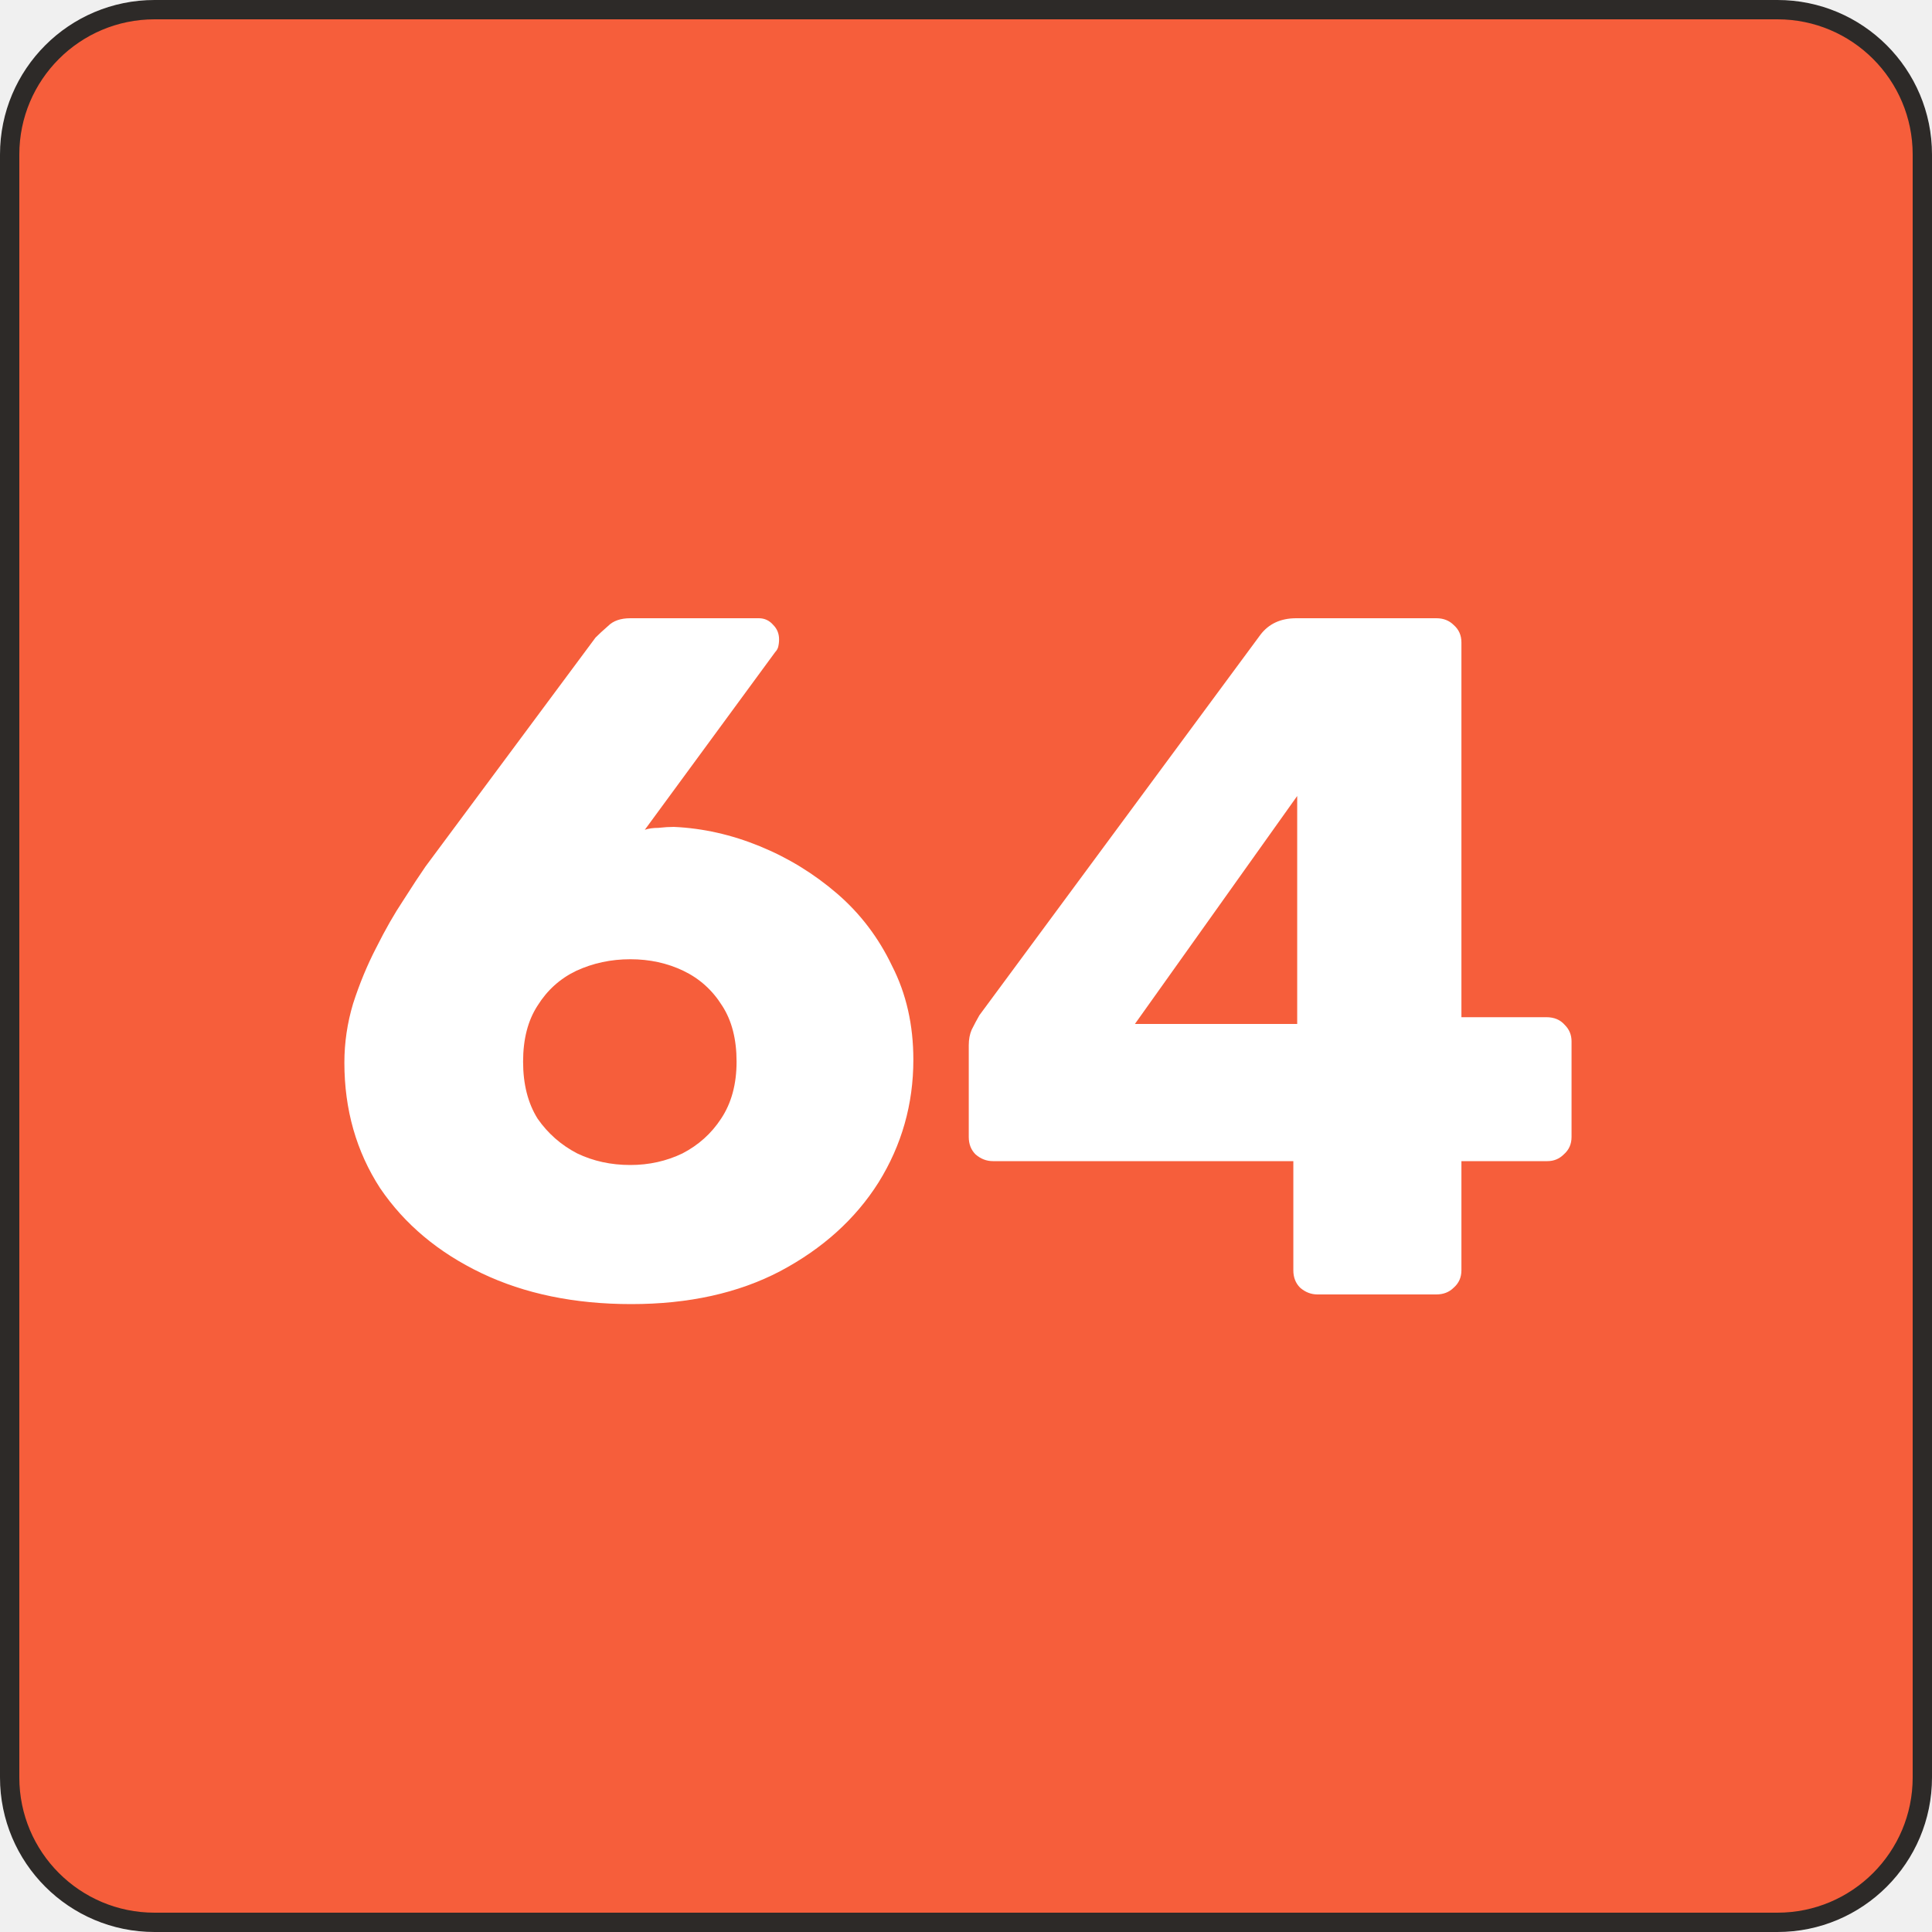
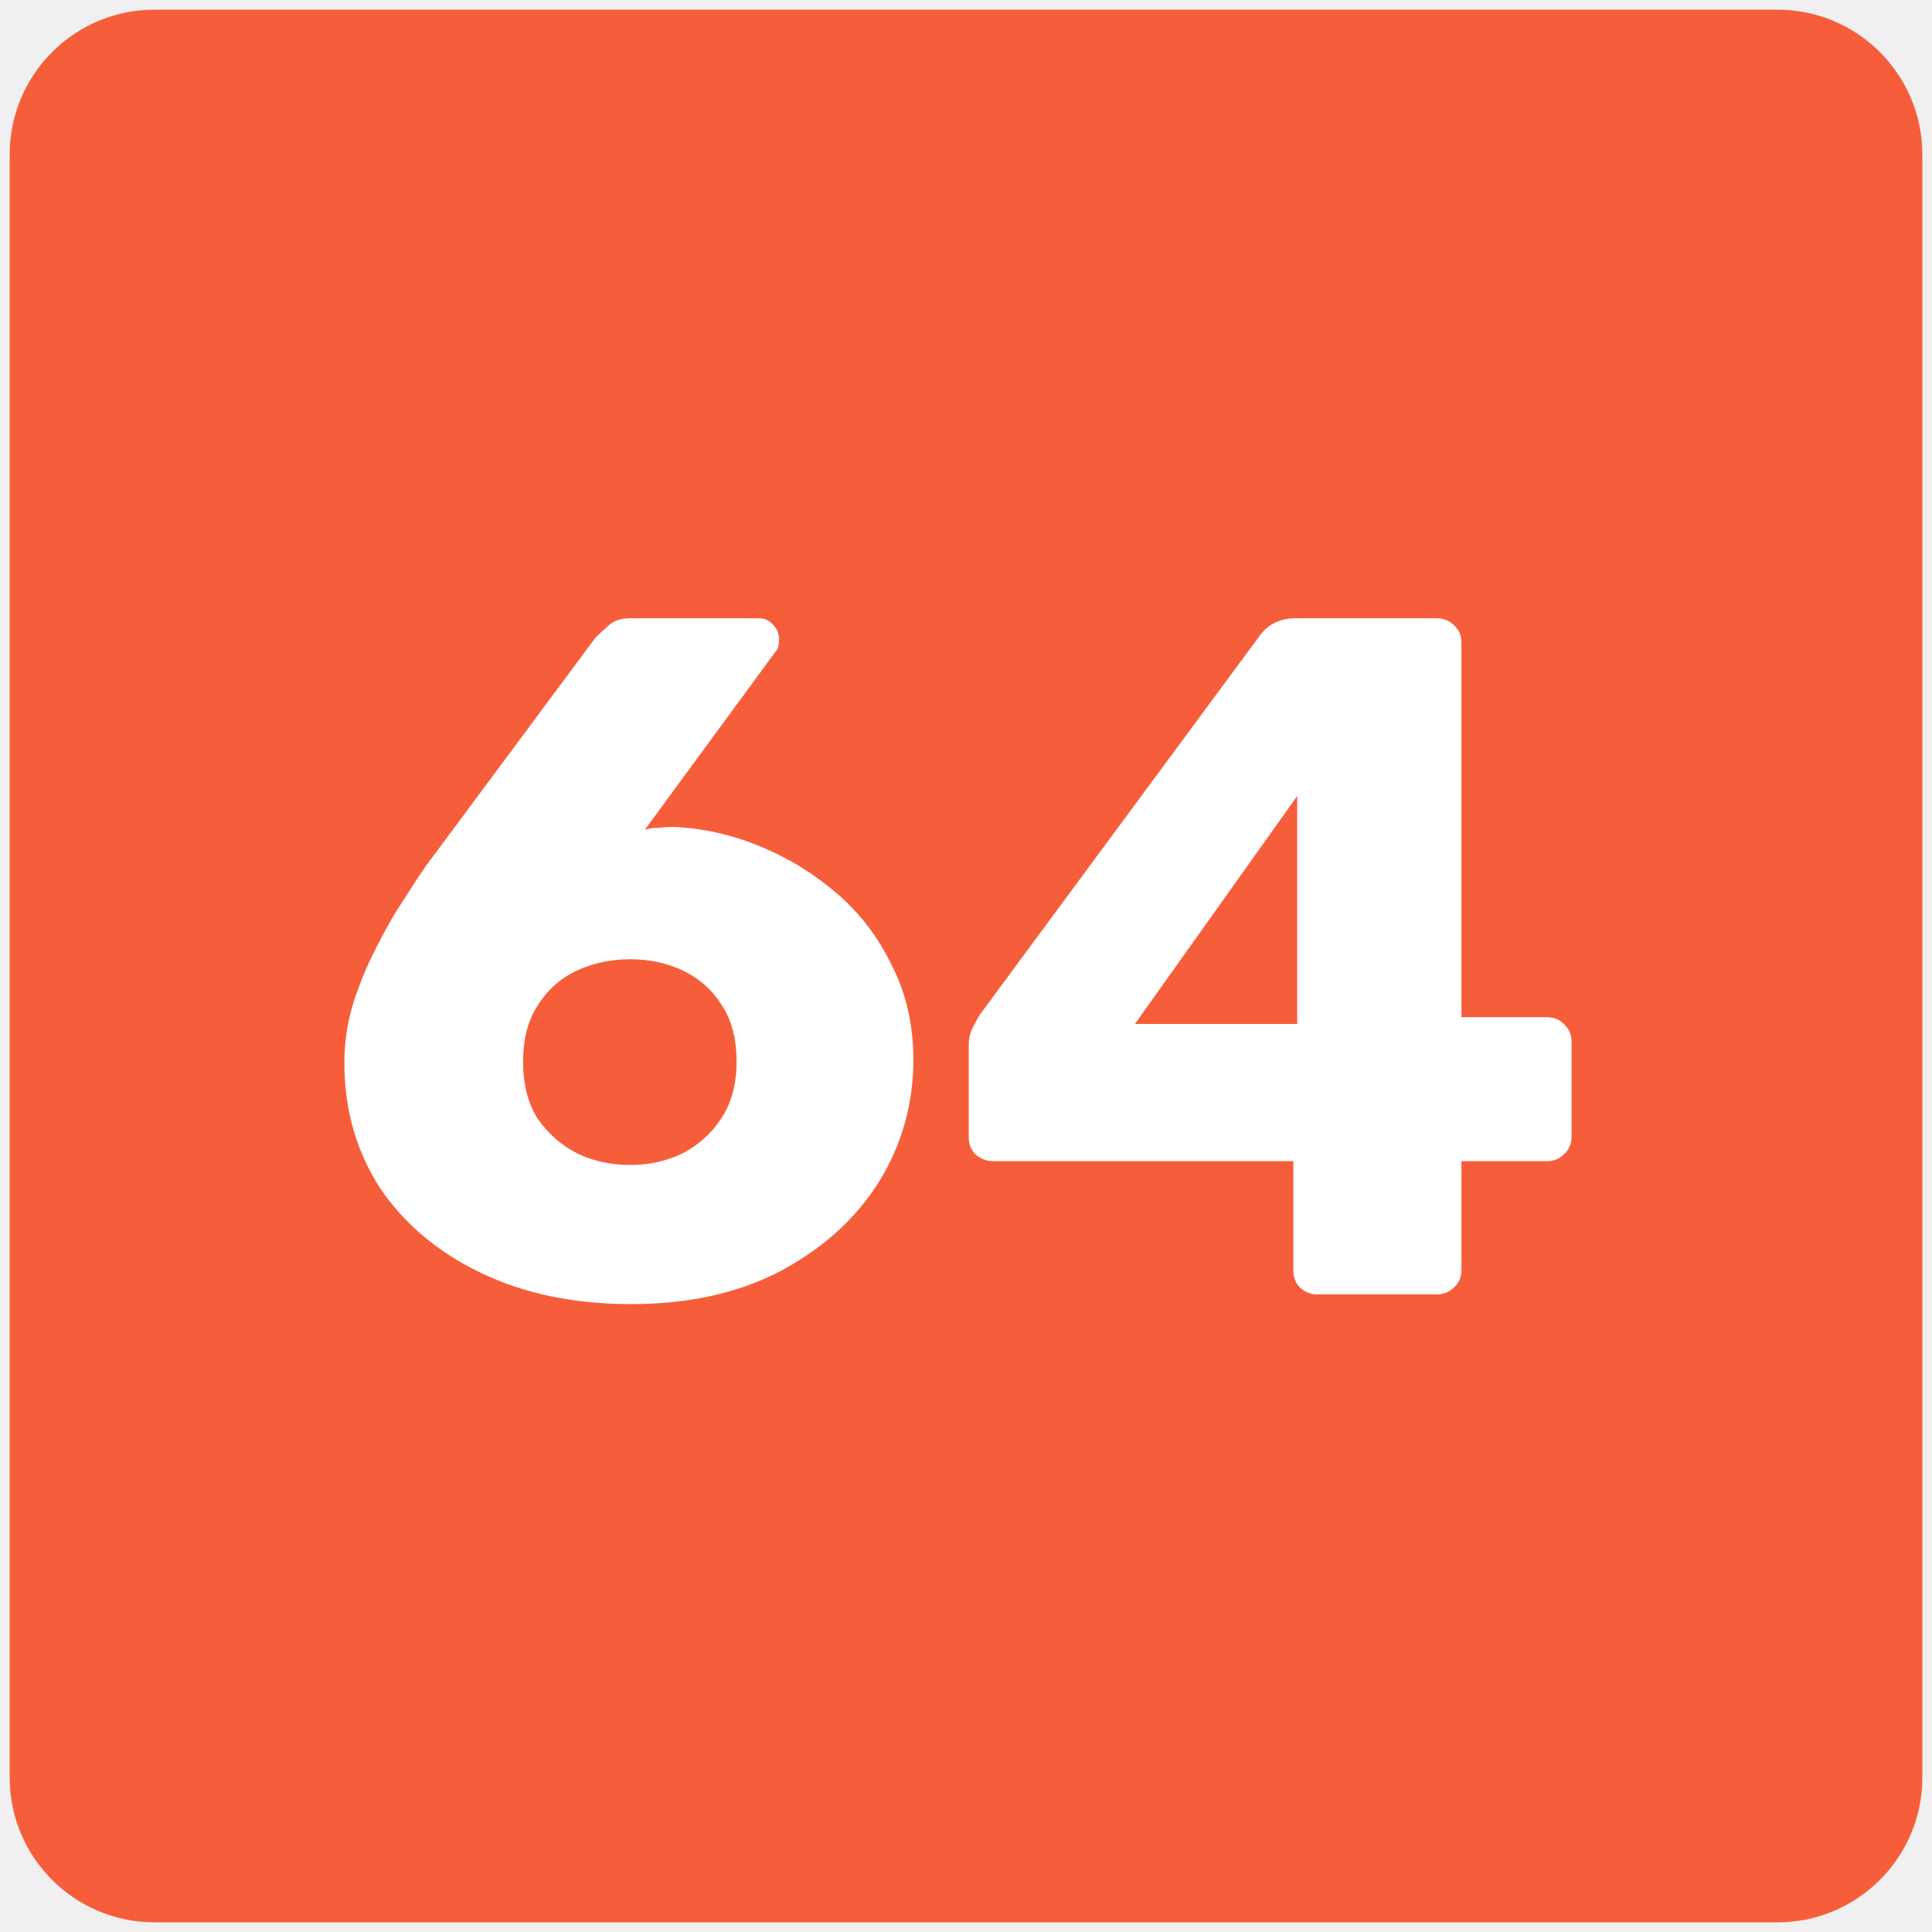
<svg xmlns="http://www.w3.org/2000/svg" width="100" height="100" viewBox="0 0 100 100" fill="none">
  <rect x="0.5" y="0.5" width="99" height="99" rx="7.5" fill="#F65E3B" />
-   <rect x="0.5" y="0.5" width="99" height="99" rx="7.5" stroke="#2D2A28" />
  <path d="M32.675 67.5C29.741 67.5 27.158 66.967 24.925 65.9C22.692 64.833 20.942 63.367 19.675 61.5C18.442 59.6 17.825 57.433 17.825 55C17.825 53.967 17.975 52.95 18.275 51.95C18.608 50.917 19.008 49.95 19.475 49.05C19.942 48.117 20.408 47.3 20.875 46.6C21.341 45.867 21.725 45.283 22.025 44.85L30.825 33C30.991 32.833 31.208 32.633 31.475 32.4C31.741 32.133 32.125 32 32.625 32H39.275C39.575 32 39.825 32.117 40.025 32.35C40.225 32.55 40.325 32.8 40.325 33.1C40.325 33.233 40.308 33.367 40.275 33.5C40.242 33.6 40.191 33.683 40.125 33.75L33.375 42.95C33.575 42.883 33.808 42.85 34.075 42.85C34.375 42.817 34.642 42.8 34.875 42.8C36.375 42.867 37.858 43.2 39.325 43.8C40.791 44.4 42.125 45.217 43.325 46.25C44.525 47.283 45.475 48.533 46.175 50C46.908 51.433 47.275 53.05 47.275 54.85C47.275 57.15 46.675 59.267 45.475 61.2C44.275 63.1 42.575 64.633 40.375 65.8C38.208 66.933 35.642 67.5 32.675 67.5ZM32.625 60.3C33.592 60.3 34.492 60.1 35.325 59.7C36.158 59.267 36.825 58.667 37.325 57.9C37.858 57.1 38.125 56.117 38.125 54.95C38.125 53.783 37.875 52.817 37.375 52.05C36.875 51.25 36.208 50.65 35.375 50.25C34.541 49.85 33.625 49.65 32.625 49.65C31.625 49.65 30.692 49.85 29.825 50.25C28.991 50.65 28.325 51.25 27.825 52.05C27.325 52.817 27.075 53.783 27.075 54.95C27.075 56.117 27.325 57.1 27.825 57.9C28.358 58.667 29.041 59.267 29.875 59.7C30.708 60.1 31.625 60.3 32.625 60.3ZM68.193 67C67.86 67 67.56 66.883 67.293 66.65C67.06 66.417 66.943 66.117 66.943 65.75V60.1H51.393C51.06 60.1 50.76 59.983 50.493 59.75C50.26 59.517 50.143 59.217 50.143 58.85V54.1C50.143 53.8 50.193 53.533 50.293 53.3C50.426 53.033 50.56 52.783 50.693 52.55L65.243 32.85C65.677 32.283 66.293 32 67.093 32H74.343C74.71 32 75.01 32.117 75.243 32.35C75.51 32.583 75.643 32.883 75.643 33.25V52.65H80.043C80.443 52.65 80.76 52.783 80.993 53.05C81.227 53.283 81.343 53.567 81.343 53.9V58.85C81.343 59.217 81.21 59.517 80.943 59.75C80.71 59.983 80.427 60.1 80.093 60.1H75.643V65.75C75.643 66.117 75.51 66.417 75.243 66.65C75.01 66.883 74.71 67 74.343 67H68.193ZM58.743 53H67.143V41.2L58.743 53Z" fill="white" />
</svg>
